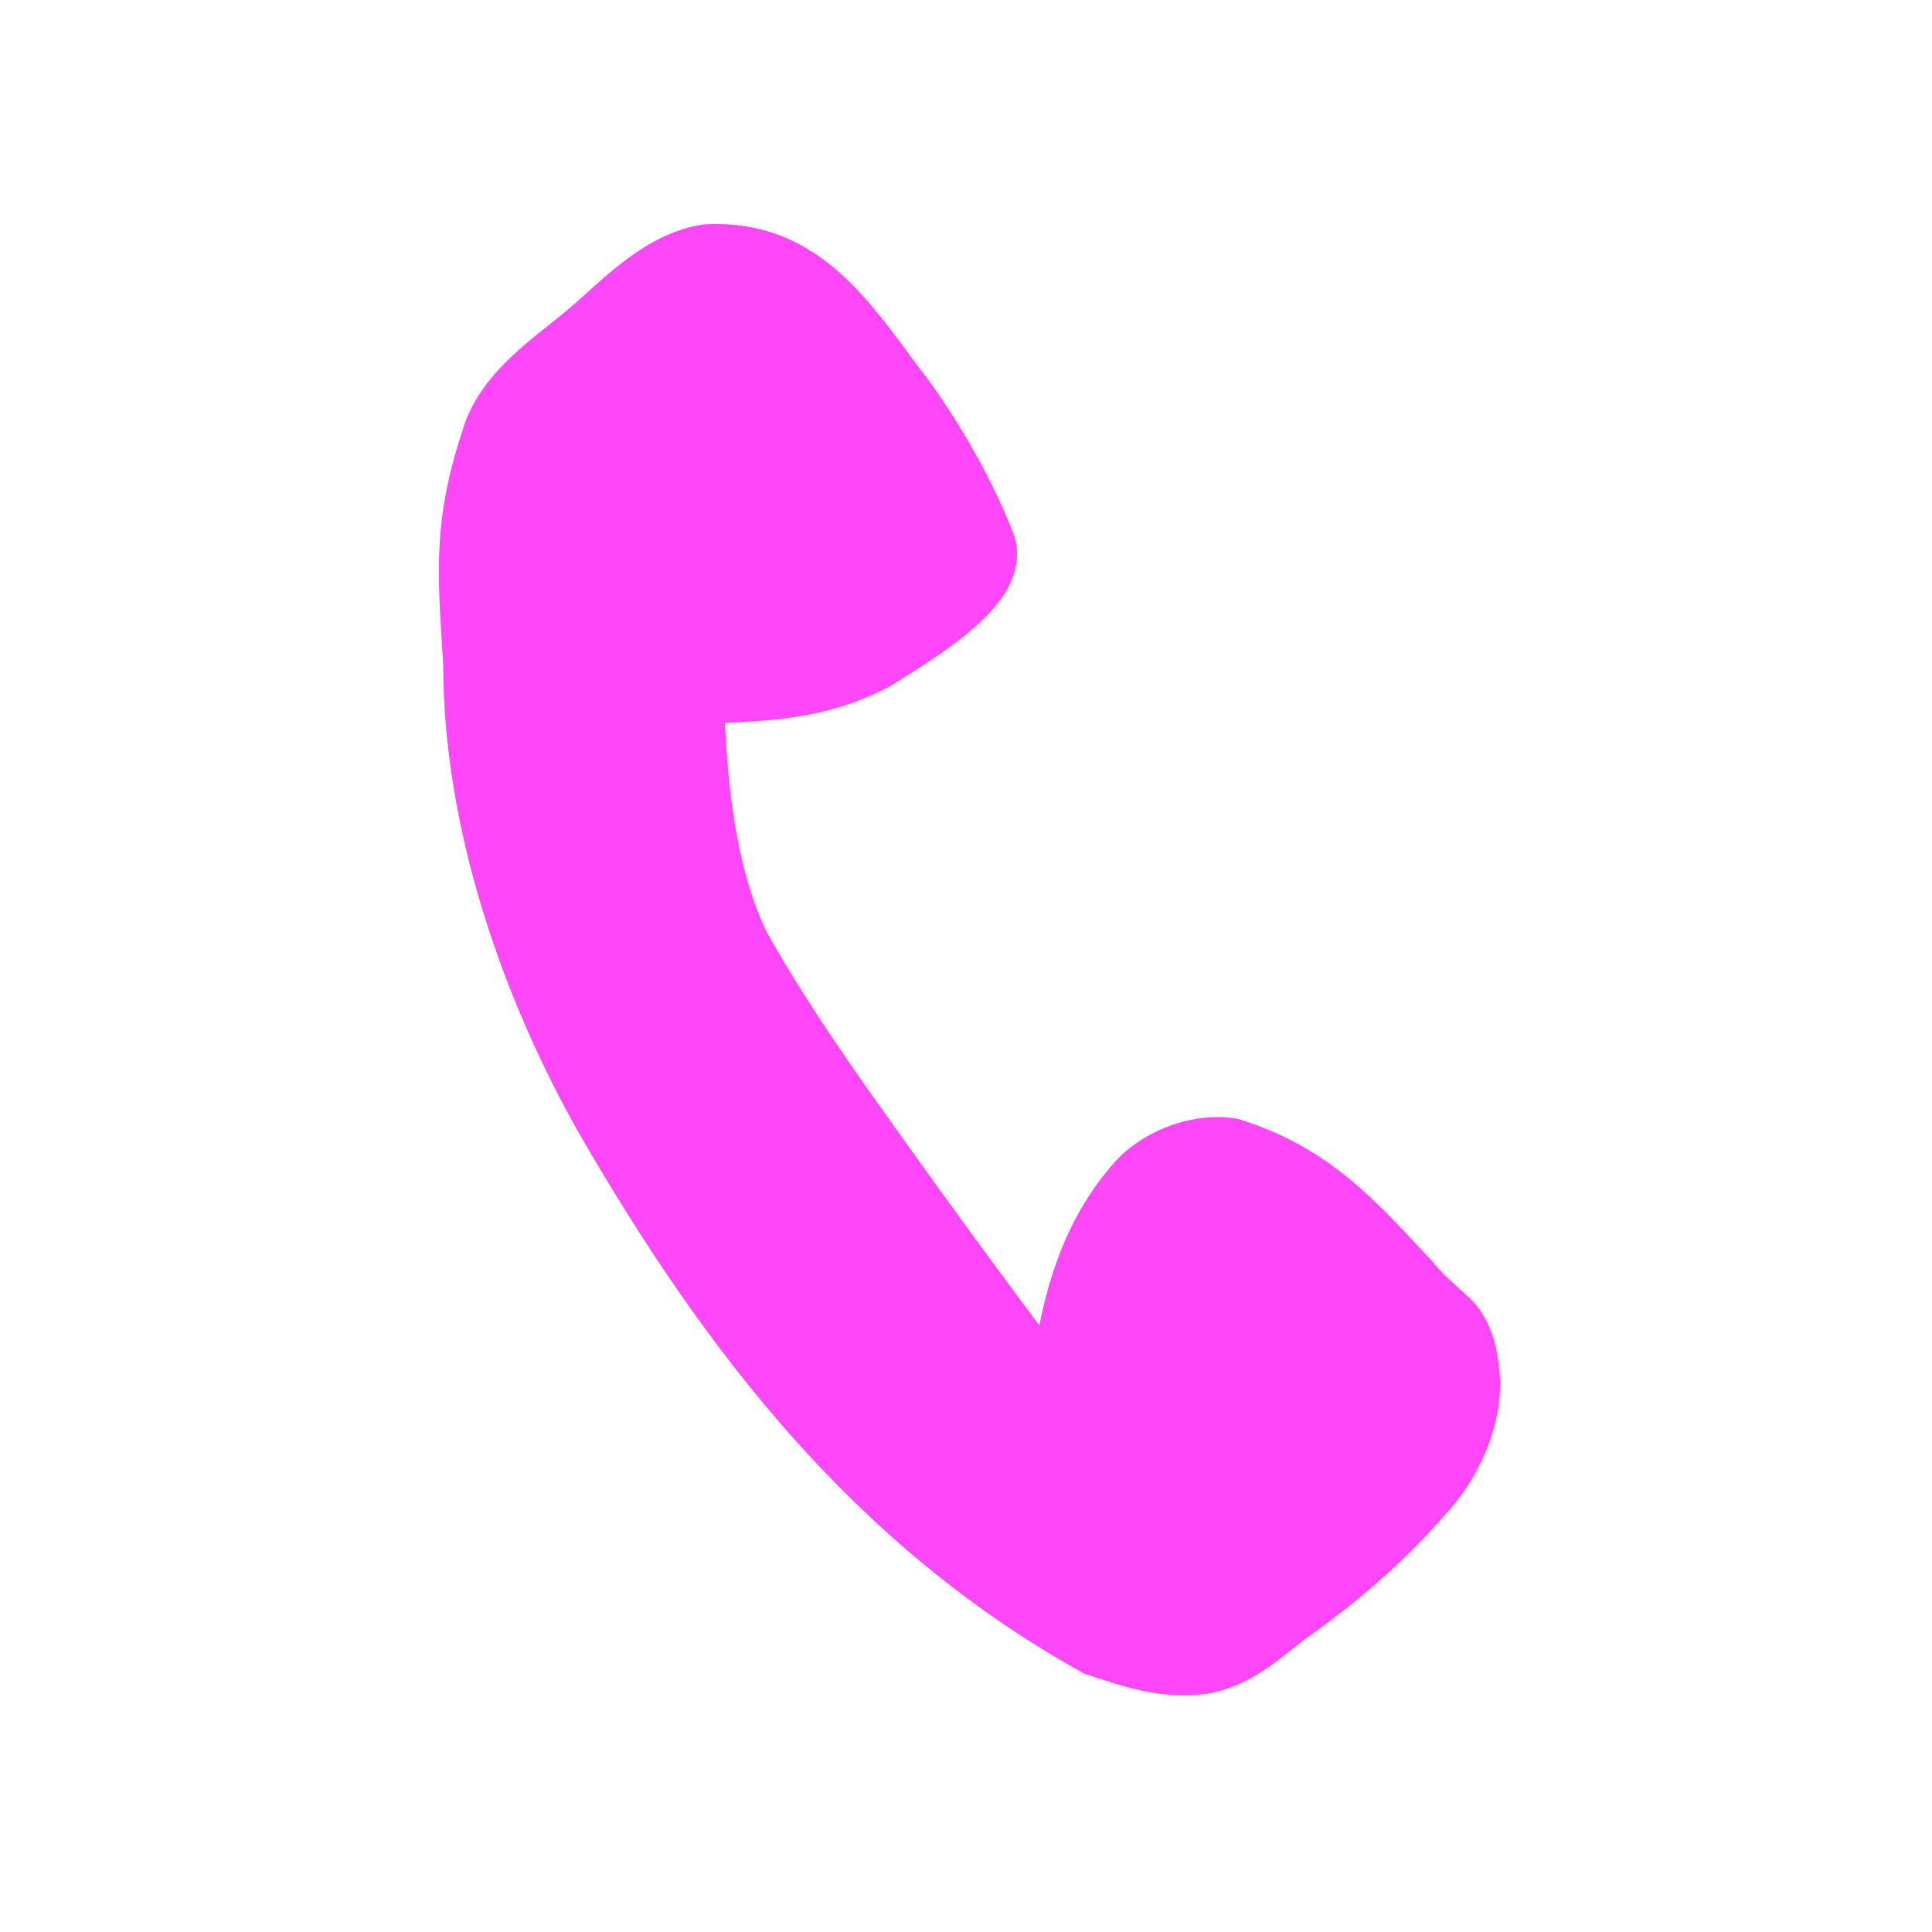
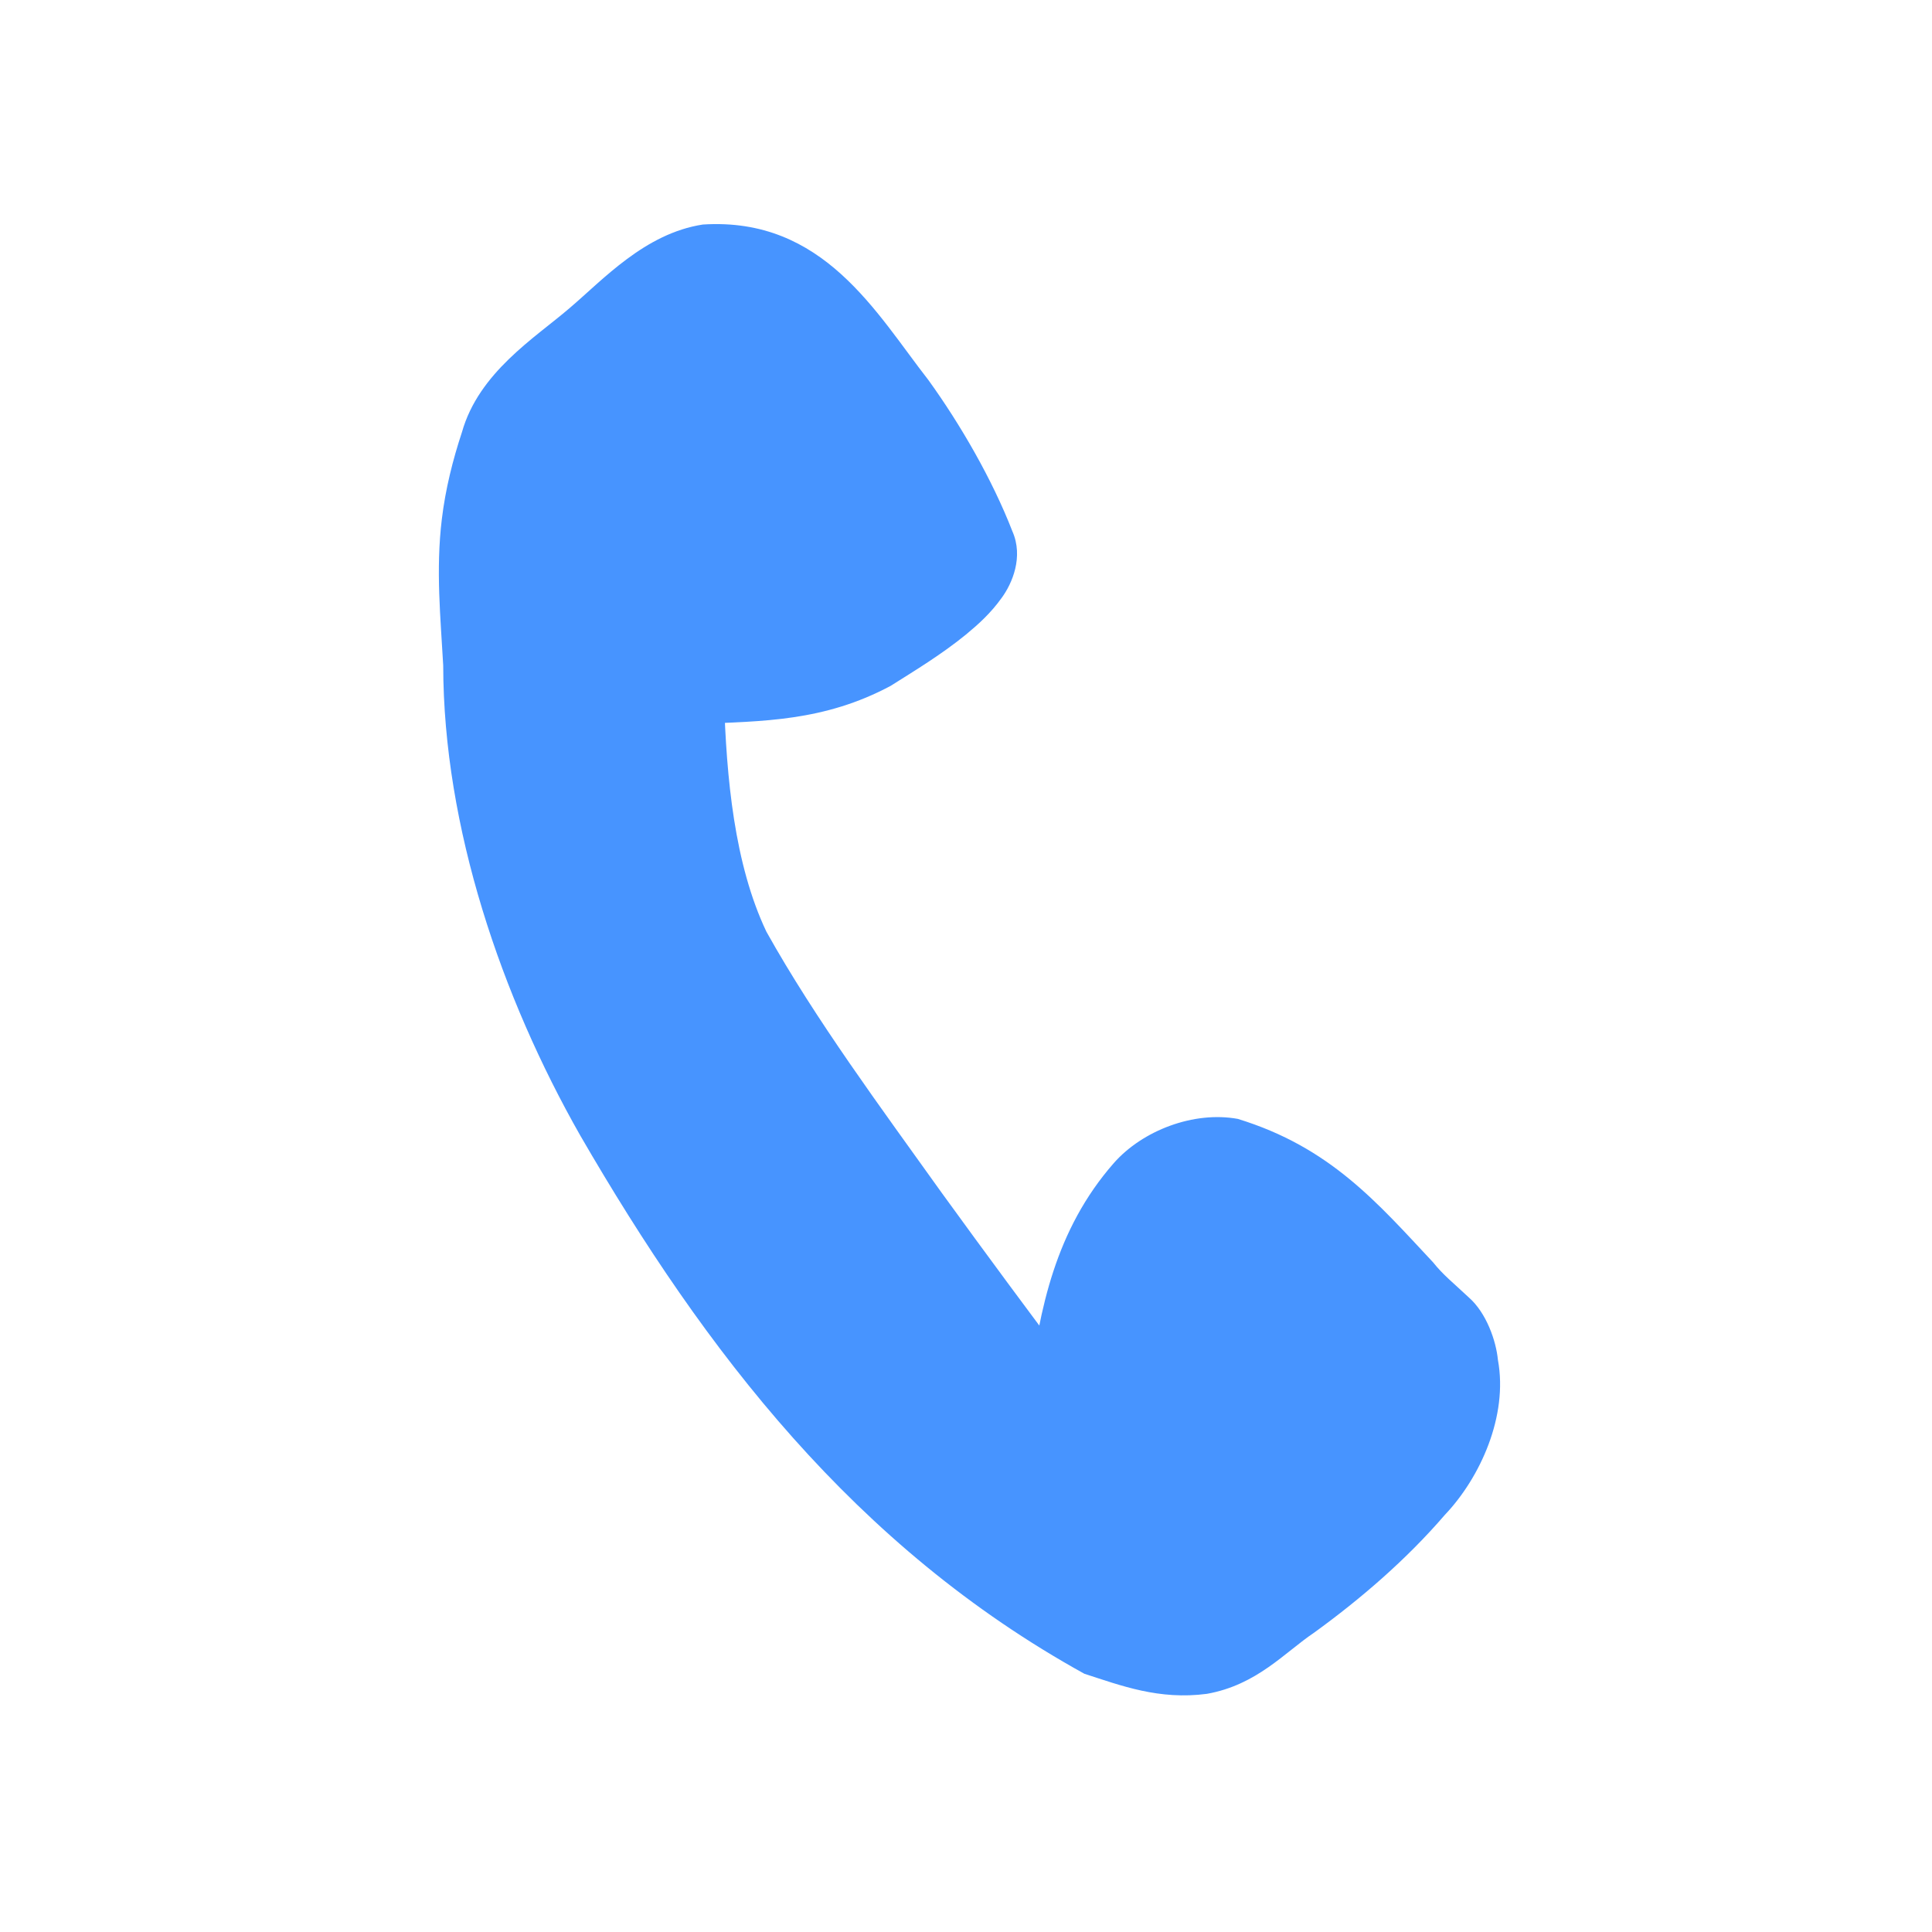
<svg xmlns="http://www.w3.org/2000/svg" viewBox="0 0 37 37" fill="none">
-   <path d="M23.635 21.923C20.639 21.495 20.212 26.63 20.212 26.63C20.212 26.63 15.271 20.098 14.233 18.072C13.377 16.401 13.365 13.365 13.365 13.365C13.365 13.365 15.765 13.366 16.788 12.713C17.552 12.227 19.296 11.232 18.928 10.37C18.366 9.055 18.279 8.887 17.367 7.56C16.521 6.331 15.022 4.502 13.557 4.791C12.495 5 12.05 5.585 11.227 6.286C10.373 7.012 9.673 7.368 9.322 8.433C8.777 10.085 8.888 11.039 8.987 12.713C9.24 16.97 9.666 17.806 11.522 21.449L11.557 21.518C13.546 25.42 18.609 30.772 20.931 31.582C23.253 32.391 23.541 31.836 24.871 30.864C25.849 30.149 26.572 29.511 27.295 28.682C27.985 27.891 28.329 27.151 28.191 26.111C28.068 25.178 27.651 25.223 27.058 24.49C26.431 23.717 24.621 22.064 23.635 21.923Z" fill="#FF47F9" />
-   <path d="M19.713 26.588C20.045 26.616 20.378 26.644 20.71 26.671C20.863 25.349 21.229 23.87 22.056 22.962C22.467 22.523 22.984 22.329 23.564 22.418C24.581 22.703 25.82 23.838 26.669 24.805C26.902 25.103 27.236 25.378 27.429 25.56C27.603 25.729 27.651 25.874 27.696 26.176C27.823 26.992 27.512 27.691 26.918 28.353C26.231 29.15 25.441 29.832 24.576 30.461C23.969 30.896 23.451 31.392 22.955 31.452C22.43 31.535 21.747 31.333 21.096 31.11C17.358 29.056 14.181 25.149 12.003 21.291C10.474 18.543 9.524 15.817 9.486 12.684C9.434 11.77 9.351 10.89 9.455 10.059C9.514 9.565 9.635 9.078 9.797 8.589C10.02 7.787 10.75 7.337 11.552 6.666C12.311 6.009 12.855 5.403 13.654 5.281C14.837 5.099 16.087 6.597 16.954 7.843C17.592 8.741 18.063 9.547 18.468 10.567C18.563 10.597 18.274 11.077 17.868 11.377C17.468 11.704 17.006 11.986 16.52 12.292C15.724 12.742 14.452 12.839 13.366 12.865L12.863 12.865L12.865 13.367C12.926 15.031 13.03 16.669 13.788 18.3C14.827 20.157 16.037 21.762 17.225 23.43C18.078 24.607 18.941 25.775 19.813 26.931C20.079 26.73 20.344 26.529 20.61 26.328C19.745 25.18 18.883 24.014 18.035 22.844C16.863 21.203 15.621 19.532 14.678 17.844C14.063 16.551 13.911 14.892 13.865 13.363L13.365 13.865C14.597 13.811 15.777 13.82 17.057 13.135C17.521 12.842 18.028 12.537 18.501 12.151C18.738 11.955 18.974 11.743 19.184 11.449C19.383 11.177 19.606 10.667 19.388 10.174C19.005 9.187 18.395 8.13 17.779 7.277C16.782 6.001 15.773 4.152 13.46 4.3C12.347 4.471 11.547 5.359 10.903 5.905C10.243 6.472 9.171 7.131 8.847 8.276C8.671 8.809 8.531 9.366 8.462 9.939C8.343 10.913 8.439 11.848 8.488 12.743C8.492 15.848 9.607 19.098 11.112 21.745C13.502 25.873 16.372 29.625 20.766 32.054C21.473 32.283 22.198 32.56 23.113 32.439C24.072 32.269 24.605 31.644 25.166 31.268C26.064 30.617 26.935 29.866 27.672 29.01C28.346 28.301 28.885 27.118 28.687 26.045C28.652 25.677 28.465 25.142 28.131 24.849C27.831 24.567 27.634 24.413 27.446 24.176C26.377 23.034 25.479 21.972 23.705 21.428C22.861 21.275 21.883 21.648 21.331 22.274C20.21 23.553 19.906 25.077 19.713 26.588ZM20.71 26.671L19.713 26.588L20.61 26.328L19.813 26.931L20.601 27.974L20.71 26.671Z" fill="#FF47F9" />
+   <path d="M23.635 21.923C20.639 21.495 20.212 26.63 20.212 26.63C20.212 26.63 15.271 20.098 14.233 18.072C13.377 16.401 13.365 13.365 13.365 13.365C13.365 13.365 15.765 13.366 16.788 12.713C17.552 12.227 19.296 11.232 18.928 10.37C18.366 9.055 18.279 8.887 17.367 7.56C16.521 6.331 15.022 4.502 13.557 4.791C12.495 5 12.05 5.585 11.227 6.286C10.373 7.012 9.673 7.368 9.322 8.433C8.777 10.085 8.888 11.039 8.987 12.713C9.24 16.97 9.666 17.806 11.522 21.449L11.557 21.518C13.546 25.42 18.609 30.772 20.931 31.582C23.253 32.391 23.541 31.836 24.871 30.864C25.849 30.149 26.572 29.511 27.295 28.682C27.985 27.891 28.329 27.151 28.191 26.111C28.068 25.178 27.651 25.223 27.058 24.49C26.431 23.717 24.621 22.064 23.635 21.923Z" fill="#4794ff" />
+   <path d="M19.713 26.588C20.045 26.616 20.378 26.644 20.71 26.671C20.863 25.349 21.229 23.87 22.056 22.962C22.467 22.523 22.984 22.329 23.564 22.418C24.581 22.703 25.82 23.838 26.669 24.805C26.902 25.103 27.236 25.378 27.429 25.56C27.603 25.729 27.651 25.874 27.696 26.176C27.823 26.992 27.512 27.691 26.918 28.353C26.231 29.15 25.441 29.832 24.576 30.461C23.969 30.896 23.451 31.392 22.955 31.452C22.43 31.535 21.747 31.333 21.096 31.11C17.358 29.056 14.181 25.149 12.003 21.291C10.474 18.543 9.524 15.817 9.486 12.684C9.434 11.77 9.351 10.89 9.455 10.059C9.514 9.565 9.635 9.078 9.797 8.589C10.02 7.787 10.75 7.337 11.552 6.666C12.311 6.009 12.855 5.403 13.654 5.281C14.837 5.099 16.087 6.597 16.954 7.843C17.592 8.741 18.063 9.547 18.468 10.567C18.563 10.597 18.274 11.077 17.868 11.377C17.468 11.704 17.006 11.986 16.52 12.292C15.724 12.742 14.452 12.839 13.366 12.865L12.863 12.865L12.865 13.367C12.926 15.031 13.03 16.669 13.788 18.3C14.827 20.157 16.037 21.762 17.225 23.43C18.078 24.607 18.941 25.775 19.813 26.931C20.079 26.73 20.344 26.529 20.61 26.328C19.745 25.18 18.883 24.014 18.035 22.844C16.863 21.203 15.621 19.532 14.678 17.844C14.063 16.551 13.911 14.892 13.865 13.363L13.365 13.865C14.597 13.811 15.777 13.82 17.057 13.135C17.521 12.842 18.028 12.537 18.501 12.151C18.738 11.955 18.974 11.743 19.184 11.449C19.383 11.177 19.606 10.667 19.388 10.174C19.005 9.187 18.395 8.13 17.779 7.277C16.782 6.001 15.773 4.152 13.46 4.3C12.347 4.471 11.547 5.359 10.903 5.905C10.243 6.472 9.171 7.131 8.847 8.276C8.671 8.809 8.531 9.366 8.462 9.939C8.343 10.913 8.439 11.848 8.488 12.743C8.492 15.848 9.607 19.098 11.112 21.745C13.502 25.873 16.372 29.625 20.766 32.054C21.473 32.283 22.198 32.56 23.113 32.439C24.072 32.269 24.605 31.644 25.166 31.268C26.064 30.617 26.935 29.866 27.672 29.01C28.346 28.301 28.885 27.118 28.687 26.045C28.652 25.677 28.465 25.142 28.131 24.849C27.831 24.567 27.634 24.413 27.446 24.176C26.377 23.034 25.479 21.972 23.705 21.428C22.861 21.275 21.883 21.648 21.331 22.274C20.21 23.553 19.906 25.077 19.713 26.588ZM20.71 26.671L19.713 26.588L20.61 26.328L19.813 26.931L20.601 27.974L20.71 26.671Z" fill="#4794ff" />
</svg>
